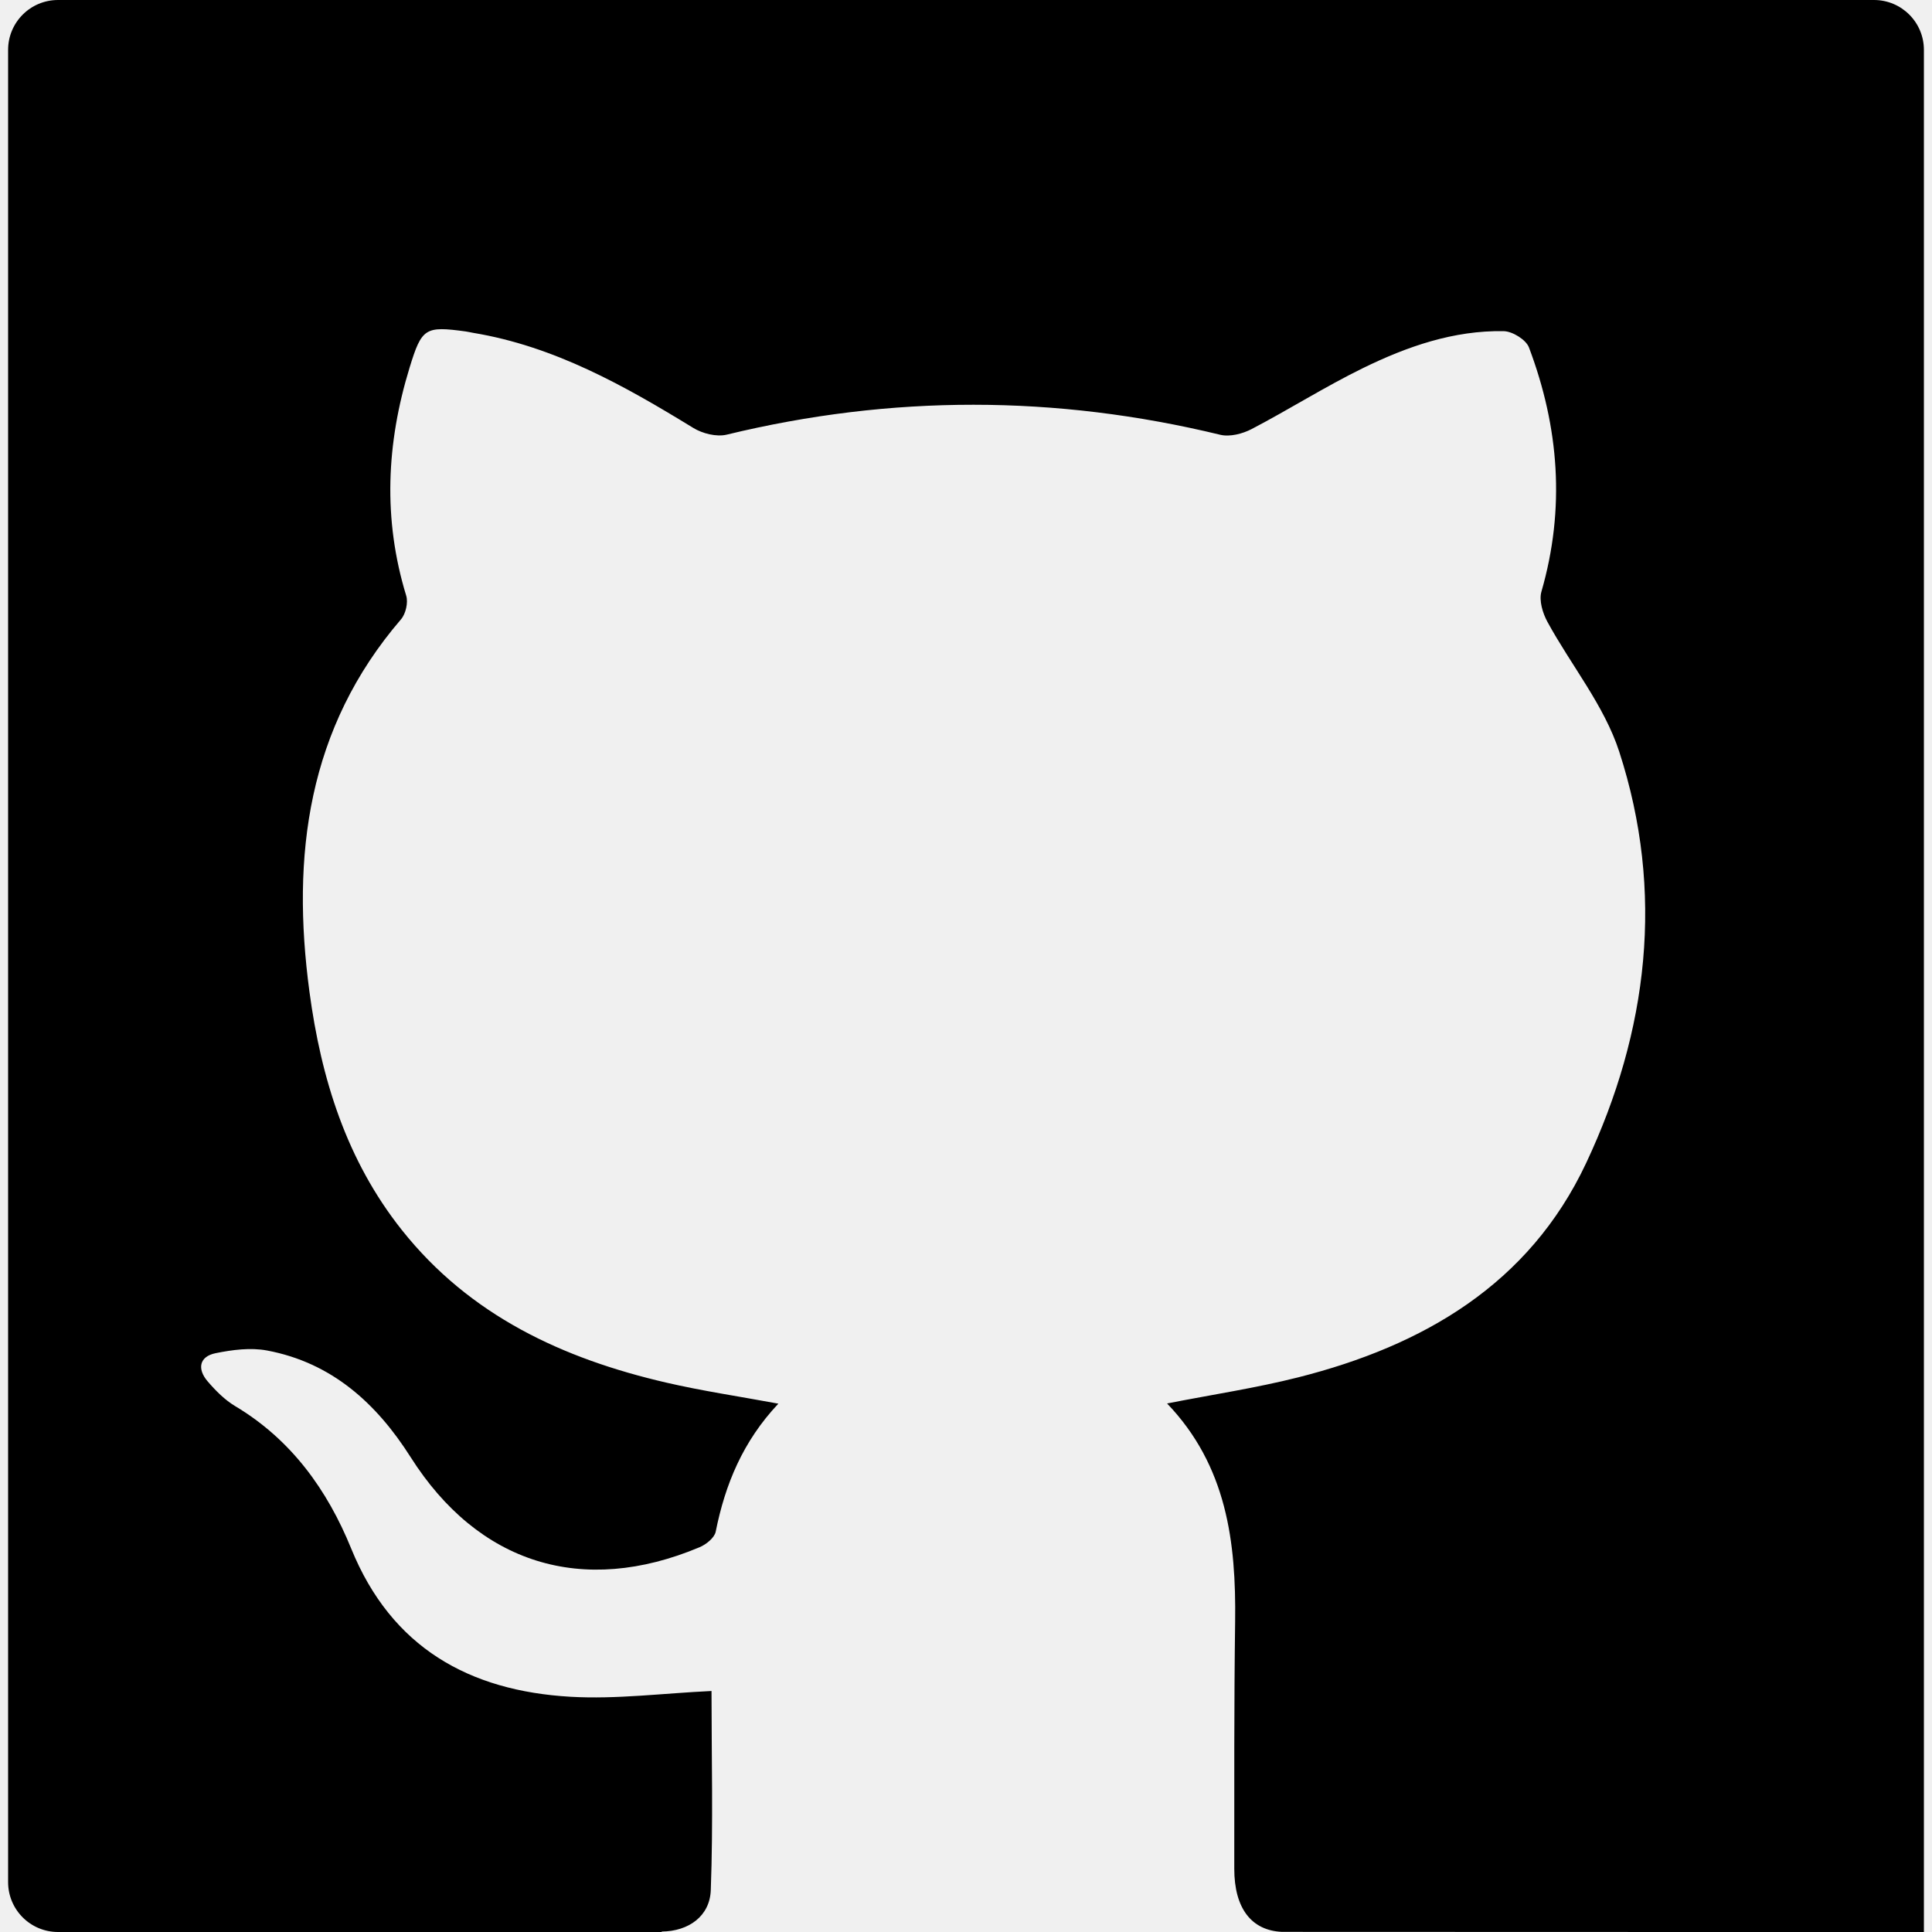
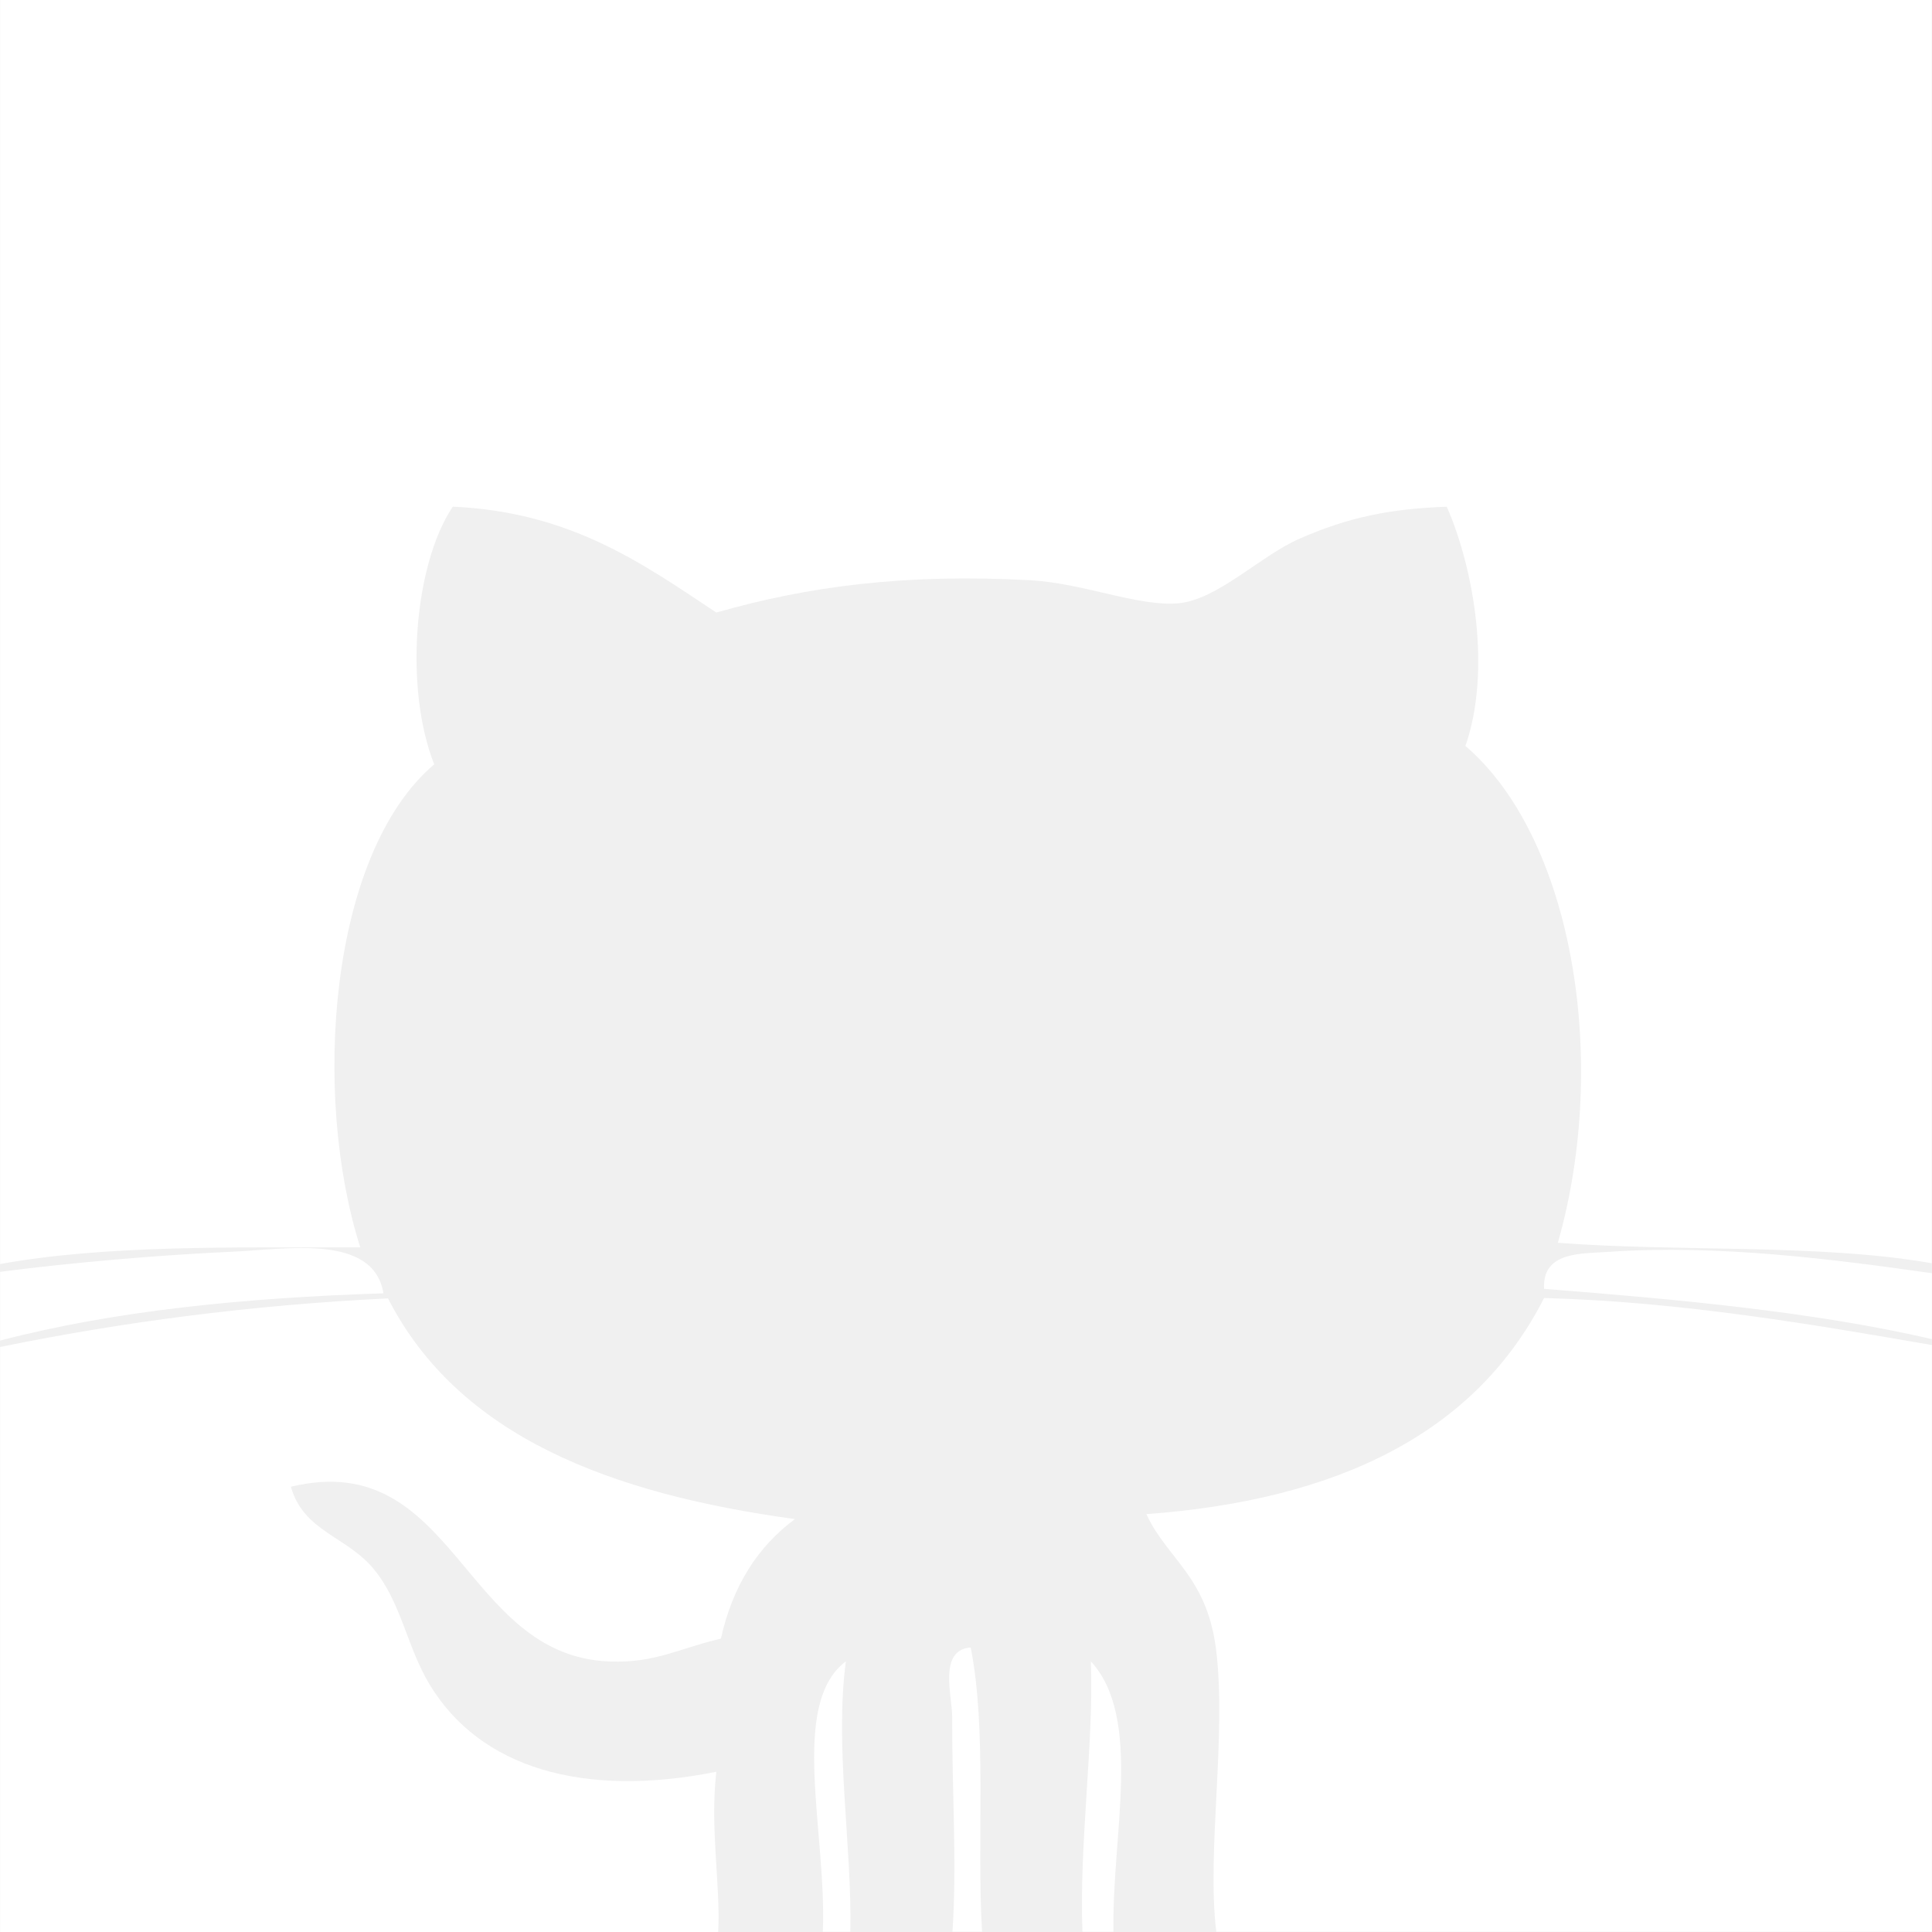
- <svg xmlns="http://www.w3.org/2000/svg" version="1.1" id="Capa_1" x="0px" y="0px" width="568.034px" height="568.034px" viewBox="0 0 568.034 568.034" style="enable-background:new 0 0 568.034 568.034;" xml:space="preserve">
+ <svg xmlns="http://www.w3.org/2000/svg" version="1.1" id="Capa_1" x="0px" y="0px" width="512px" height="512px" viewBox="0 0 32.004 32.004" style="enable-background:new 0 0 32.004 32.004;" xml:space="preserve">
  <g>
-     <g>
-       <path d="M550.99,0H17.051C8.948,0,2.381,6.567,2.381,14.67v538.694c0,8.104,6.567,14.67,14.67,14.67h177.498v-0.129    c8.011-0.092,14.149-4.577,14.431-12.166c0.728-19.725,0.214-39.492,0.214-58.562c-14.296,0.667-27.944,2.473-41.438,1.695    c-29.762-1.714-52.632-14.413-64.493-43.556c-7.026-17.265-17.613-32.032-34.101-41.886c-3.079-1.842-5.771-4.554-8.127-7.308    c-3.079-3.592-2.503-7.282,2.362-8.268c4.908-0.998,10.27-1.695,15.11-0.79c19.009,3.568,32.154,15.49,42.216,31.347    c19.896,31.371,50.521,40.974,84.976,26.487c1.921-0.808,4.363-2.766,4.725-4.553c2.778-13.887,7.968-26.549,18.427-37.65    c-11.628-2.154-22.399-3.739-32.962-6.188c-30.417-7.038-57.742-19.7-77.724-44.848c-16.303-20.514-23.758-44.528-27.185-70.086    c-5.367-40.031-0.563-77.503,26.928-109.493c1.389-1.616,2.142-4.927,1.524-6.94c-6.885-22.497-5.833-44.805,0.991-67.051    c3.581-11.683,4.578-12.265,16.5-10.637c0.729,0.098,1.438,0.281,2.161,0.404c23.898,3.954,44.468,15.526,64.731,27.95    c2.724,1.671,6.873,2.711,9.866,1.983c48.397-11.744,96.702-11.695,145.093,0.043c2.809,0.679,6.561-0.288,9.247-1.695    c11.016-5.759,21.561-12.454,32.718-17.914c12.98-6.346,26.652-11.12,41.371-10.857c2.576,0.049,6.561,2.509,7.423,4.786    c8.856,23.464,10.723,47.375,3.666,71.794c-0.753,2.607,0.367,6.322,1.769,8.892c6.965,12.779,16.689,24.572,21.096,38.127    c13.434,41.316,8.538,82.229-9.749,121.06c-16.757,35.594-47.834,53.63-84.621,62.933c-12.424,3.14-25.153,5.049-38.556,7.681    c17.564,18.348,20.318,40.74,20.006,64.192c-0.324,24.192-0.238,48.391-0.251,72.589c-0.006,11.72,5.11,18.195,14.039,18.574    c-0.006,0.037,188.723,0.037,188.723,0.037V14.67C565.653,6.567,559.087,0,550.99,0z" />
-     </g>
+     <path d="M18.07,27.52c0.865,0.941,0.343,2.897,0.375,4.48h-0.514C17.874,30.546,18.124,28.838,18.07,27.52z M5.968,20.663   c-0.802-2.517-0.525-6.514,1.225-8.002C6.697,11.412,6.851,9.367,7.5,8.393c1.954,0.088,3.139,0.939,4.366,1.754   c1.521-0.435,3.123-0.648,5.208-0.535c0.878,0.05,1.791,0.443,2.451,0.381c0.646-0.061,1.36-0.788,1.99-1.064   c0.82-0.363,1.514-0.501,2.451-0.535c0.45,1.022,0.742,2.721,0.309,3.963c1.778,1.521,2.392,5.213,1.531,8.23   c2.022,0.154,4.346,0.013,6.194,0.339V0H0.002v20.939C1.763,20.62,3.891,20.666,5.968,20.663z M25.578,21.35   c2.242,0.176,4.458,0.379,6.424,0.832v-1.091c-1.617-0.229-3.523-0.479-5.352-0.354C26.205,20.77,25.545,20.723,25.578,21.35z    M14.012,27.52c-0.945,0.715-0.313,2.834-0.382,4.48h0.456C14.115,30.578,13.824,28.934,14.012,27.52z M3.824,20.736   c-1.201,0.055-2.62,0.177-3.822,0.332v1.139c1.883-0.493,4.045-0.709,6.35-0.783C6.185,20.425,4.728,20.699,3.824,20.736z    M25.578,21.502c-1.139,2.243-3.428,3.348-6.588,3.58c0.34,0.738,0.99,1.021,1.15,2.209c0.188,1.429-0.156,3.379,0.008,4.709   h11.854v-9.719C30.051,21.943,27.844,21.562,25.578,21.502z M11.866,29.35c-2.205,0.439-3.914-0.062-4.75-1.447   c-0.375-0.621-0.468-1.354-0.919-1.904c-0.451-0.553-1.169-0.625-1.378-1.371c2.729-0.656,2.833,2.811,5.285,2.895   c0.752,0.028,1.142-0.217,1.838-0.379c0.194-0.875,0.612-1.525,1.226-1.98c-3.051-0.418-5.569-1.367-6.741-3.656   c-2.296,0.112-4.424,0.396-6.425,0.805v9.693h11.895C11.938,31.223,11.758,30.294,11.866,29.35z M16.268,32   c-0.091-1.52,0.084-3.333-0.188-4.709c-0.543,0.038-0.305,0.812-0.307,1.146c-0.006,1.133,0.081,2.428,0.005,3.562H16.268   L16.268,32z" fill="#FFFFFF" />
  </g>
  <g>
</g>
  <g>
</g>
  <g>
</g>
  <g>
</g>
  <g>
</g>
  <g>
</g>
  <g>
</g>
  <g>
</g>
  <g>
</g>
  <g>
</g>
  <g>
</g>
  <g>
</g>
  <g>
</g>
  <g>
</g>
  <g>
</g>
</svg>
